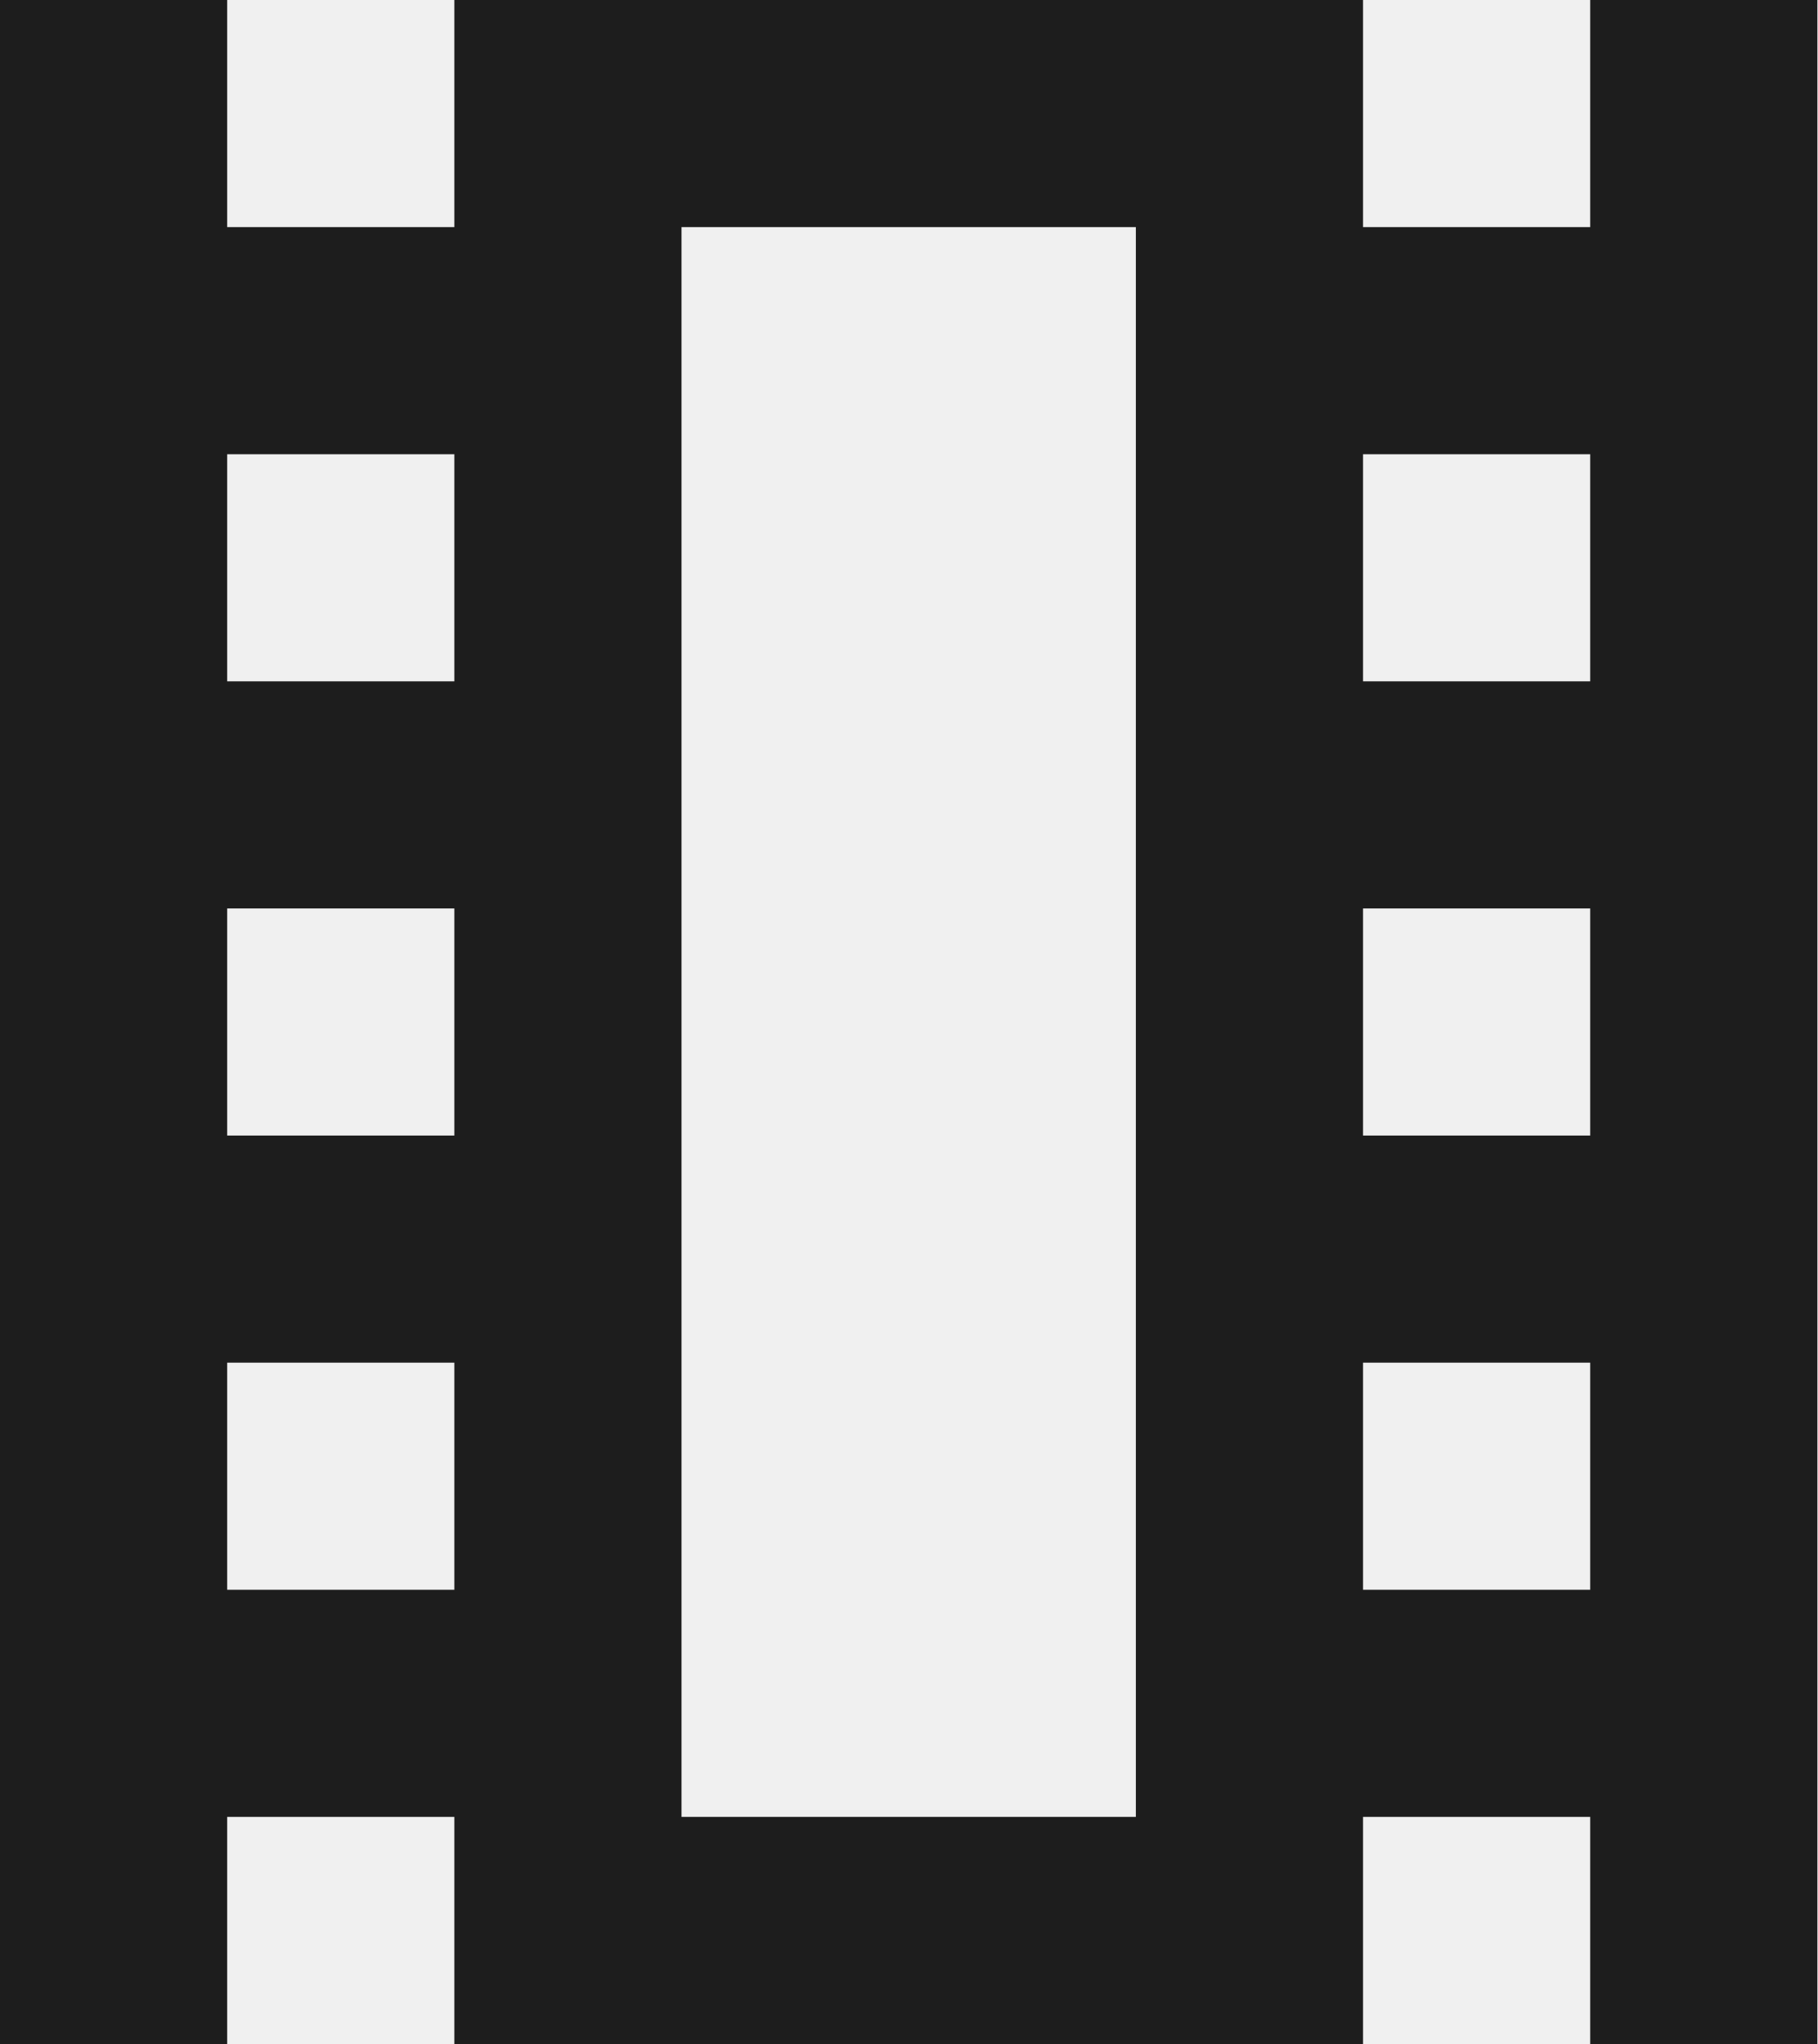
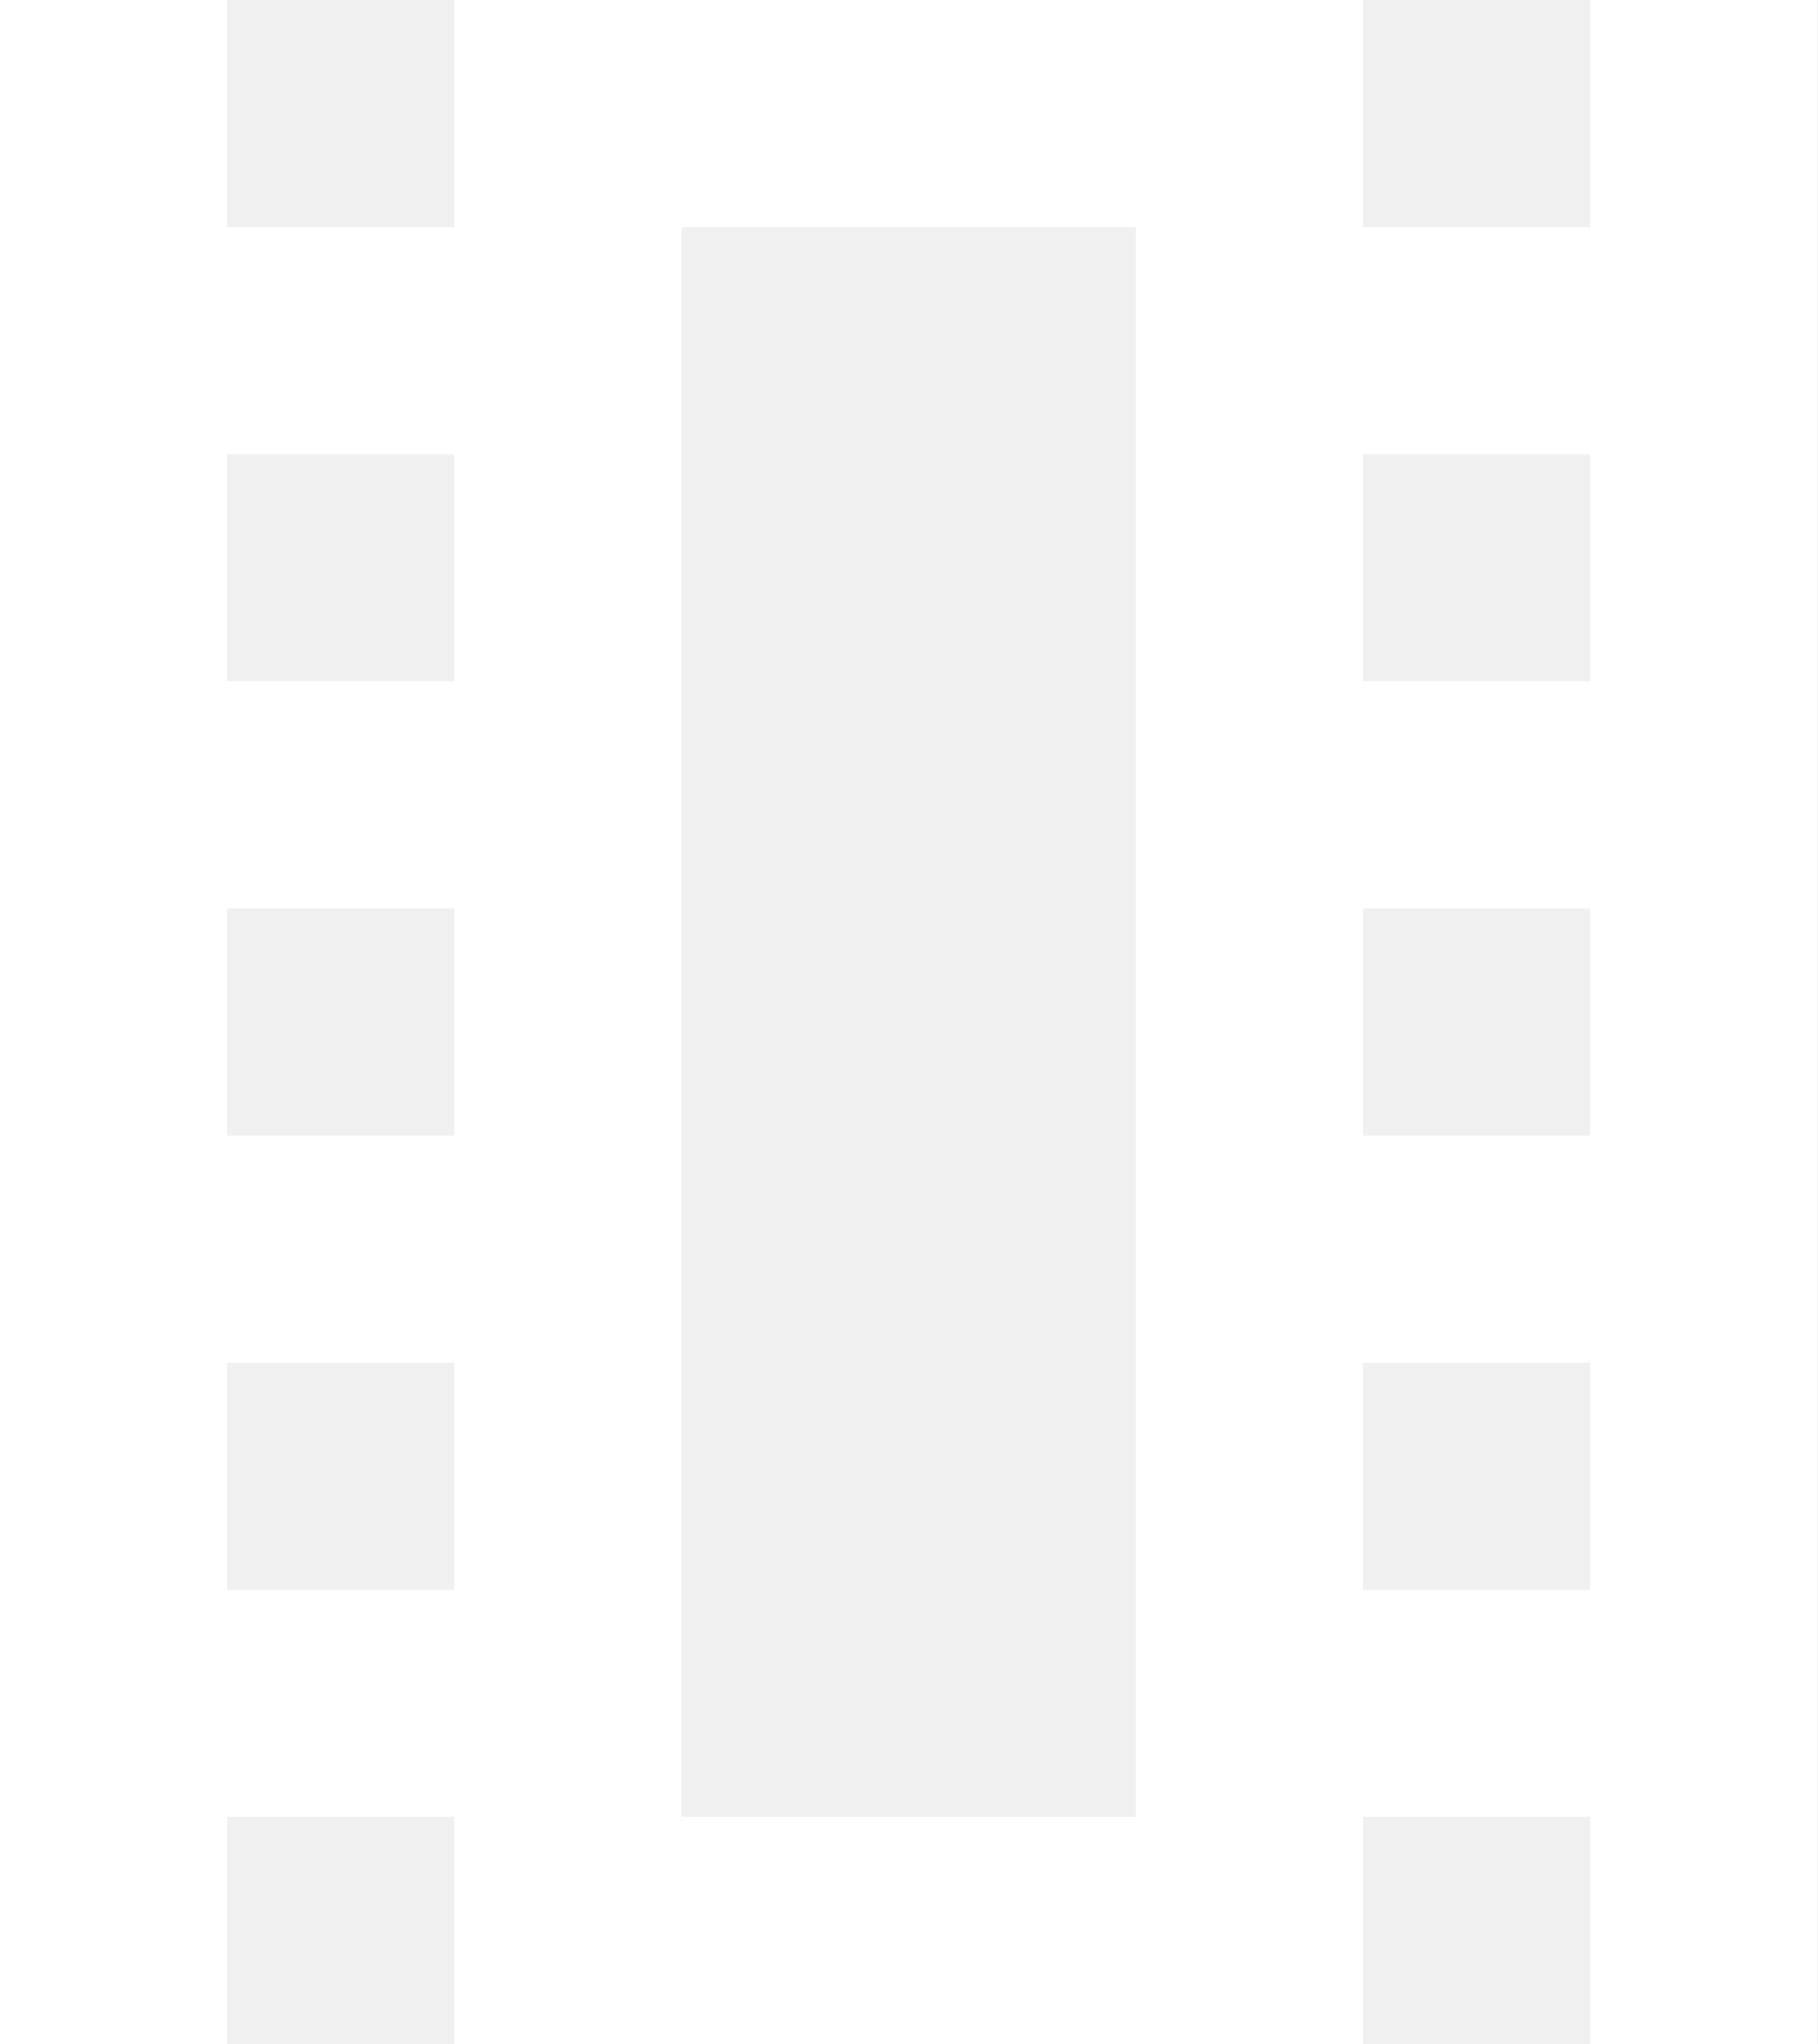
<svg xmlns="http://www.w3.org/2000/svg" width="16px" height="18px" viewBox="0 0 16 18" version="1.1">
  <g id="Icons" stroke="none" stroke-width="1" fill="none" fill-rule="evenodd">
    <g id="Outlined" transform="translate(-410, -3169)">
      <g id="Maps" transform="translate(100, 3068)">
        <g id="Outlined-/-Maps-/-local_movies" transform="translate(306, 98)">
          <g>
            <polygon id="Path" points="0 0 24 0 24 24 0 24" />
-             <path d="M14,5 L14,19 L10,19 L10,5 L14,5 Z M20,3 L18,3 L18,5 L16,5 L16,3 L8,3 L8,5 L6,5 L6,3 L4,3 L4,21 L6,21 L6,19 L8,19 L8,21 L16,21 L16,19 L18,19 L18,21 L20,21 L20,3 Z M16,9 L16,7 L18,7 L18,9 L16,9 Z M6,9 L6,7 L8,7 L8,9 L6,9 Z M16,13 L16,11 L18,11 L18,13 L16,13 Z M6,13 L6,11 L8,11 L8,13 L6,13 Z M16,17 L16,15 L18,15 L18,17 L16,17 Z M6,17 L6,15 L8,15 L8,17 L6,17 Z" id="🔹-Icon-Color" fill="#1D1D1D" />
+             <path d="M14,5 L14,19 L10,19 L10,5 L14,5 Z M20,3 L18,3 L18,5 L16,5 L16,3 L8,3 L8,5 L6,5 L6,3 L4,3 L4,21 L6,21 L6,19 L8,19 L8,21 L16,21 L16,19 L18,19 L18,21 L20,21 L20,3 Z M16,9 L16,7 L18,7 L18,9 L16,9 Z M6,9 L6,7 L8,7 L8,9 L6,9 Z M16,13 L16,11 L18,11 L18,13 L16,13 Z M6,13 L6,11 L8,11 L8,13 L6,13 Z M16,17 L16,15 L18,15 L18,17 L16,17 Z M6,17 L6,15 L8,15 L8,17 L6,17 Z" id="🔹-Icon-Color" fill="#fff" />
          </g>
        </g>
      </g>
    </g>
  </g>
</svg>
